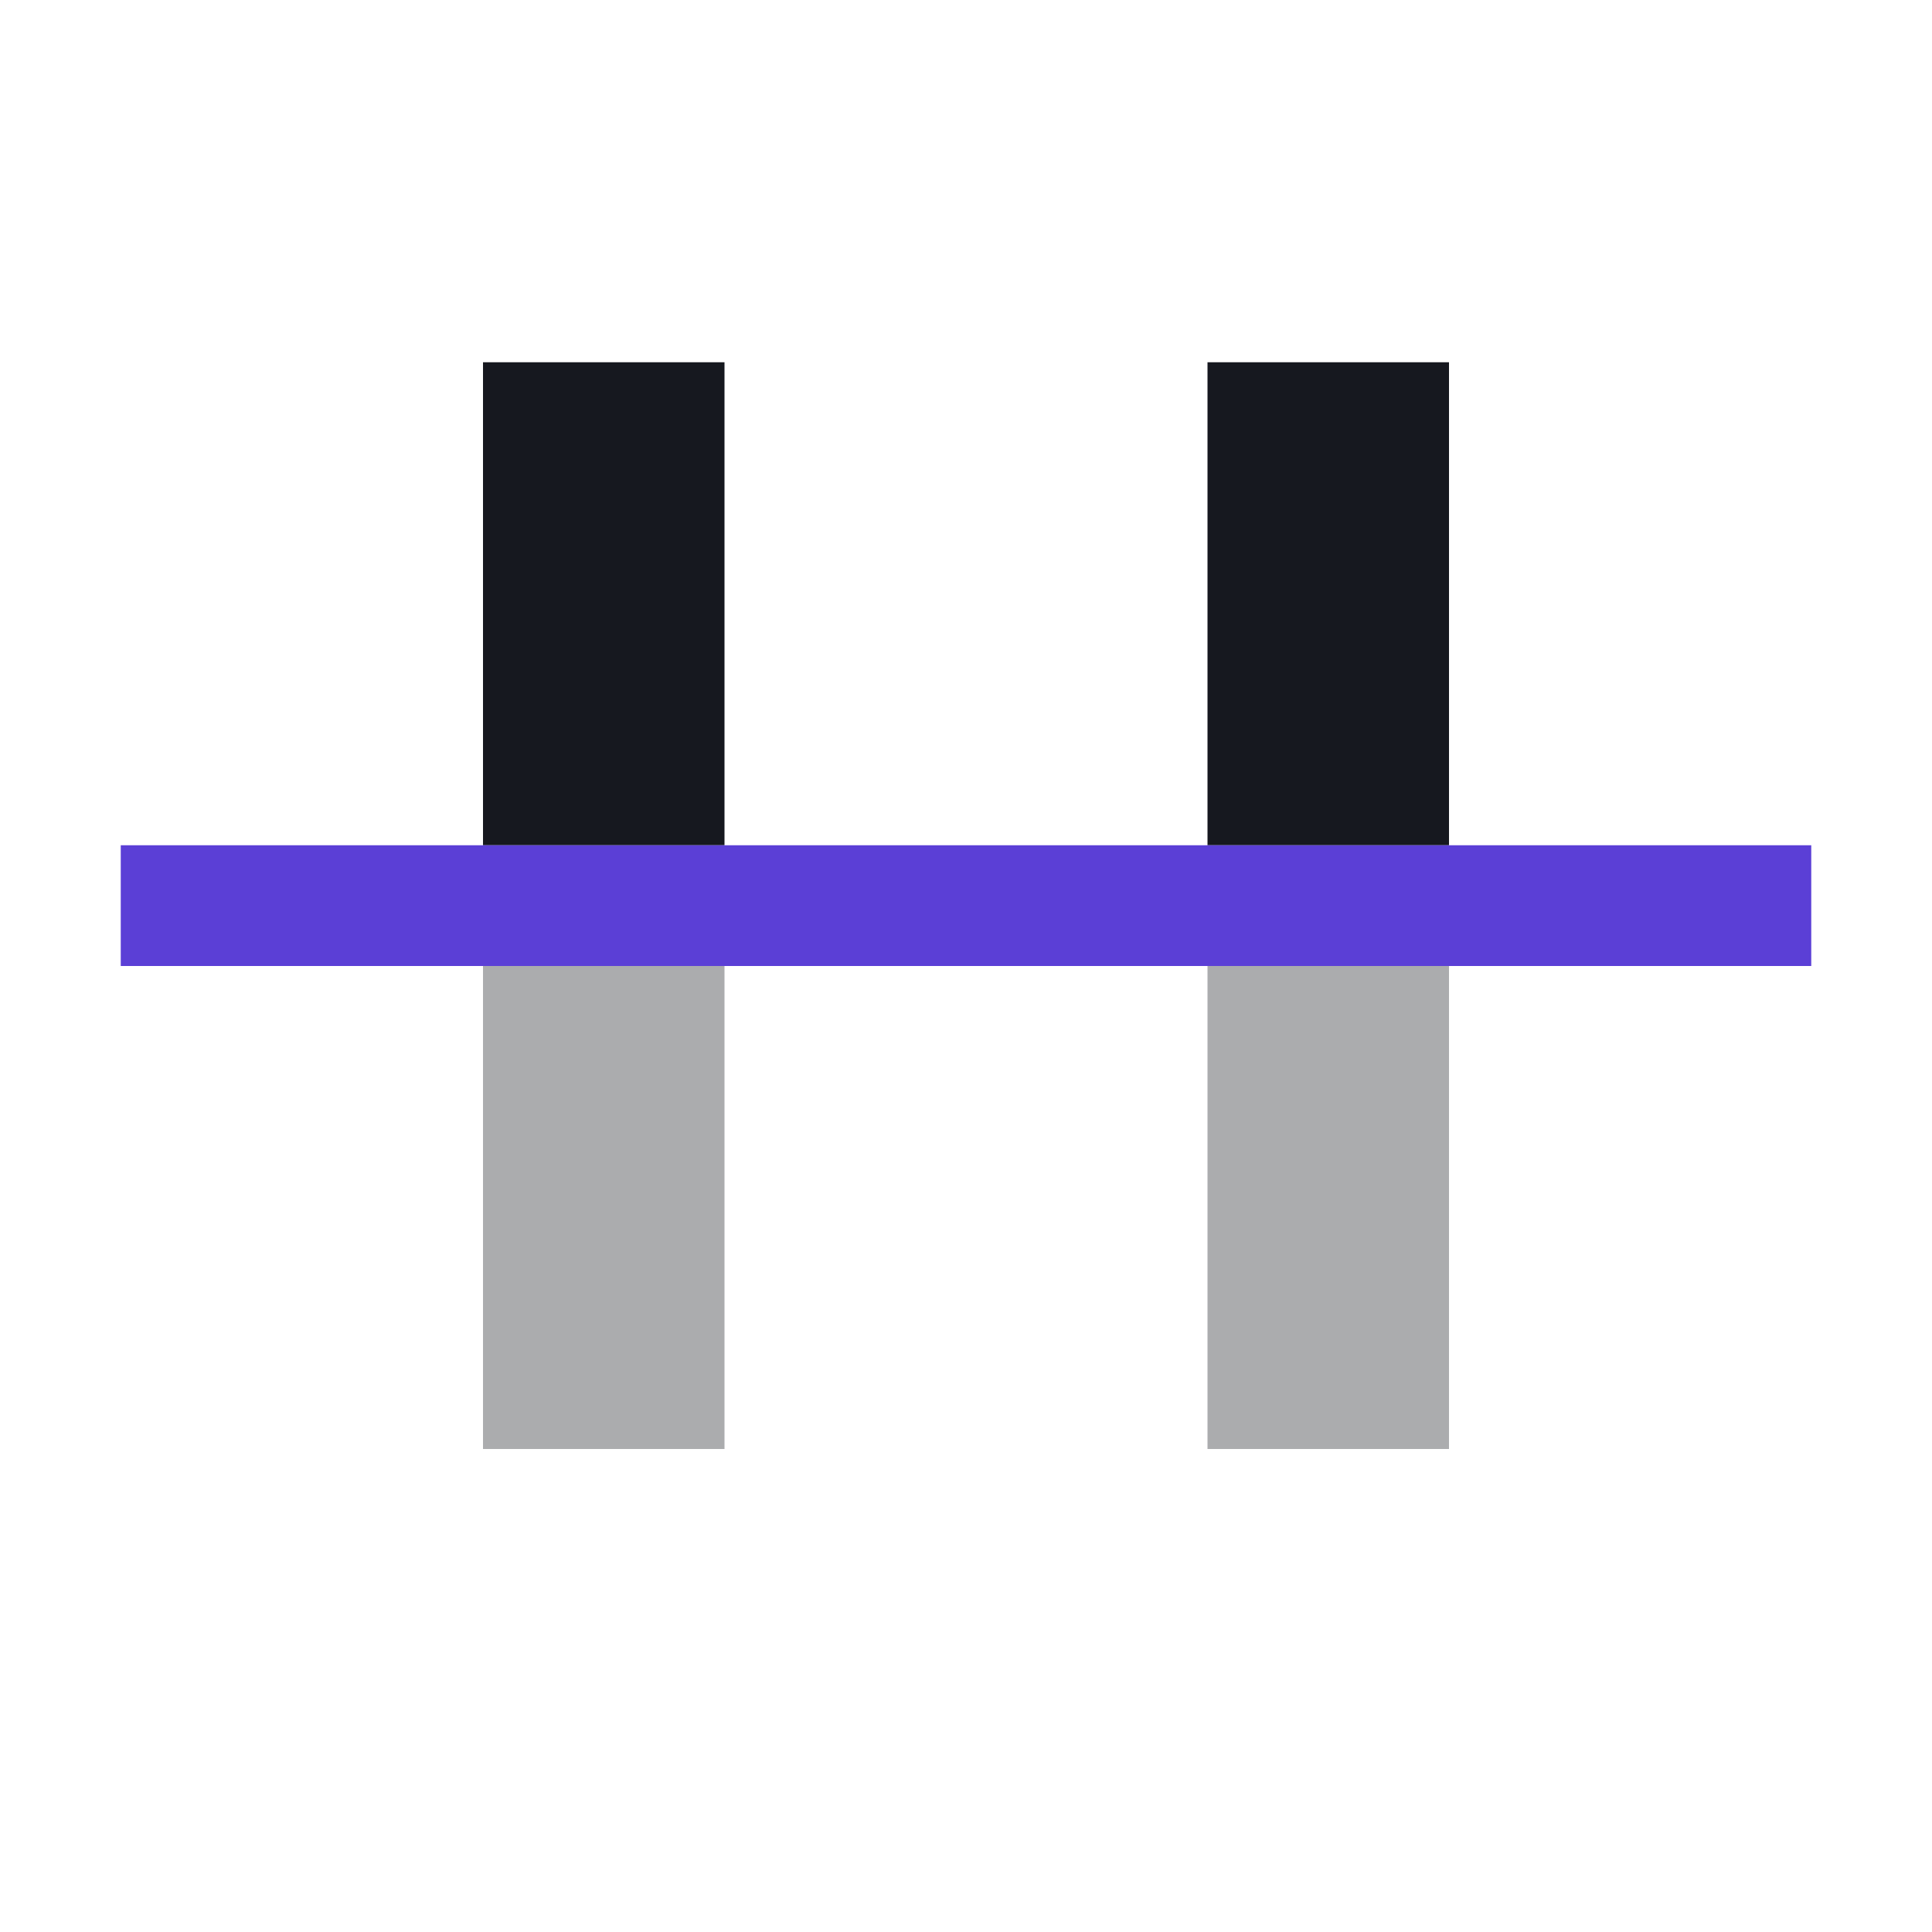
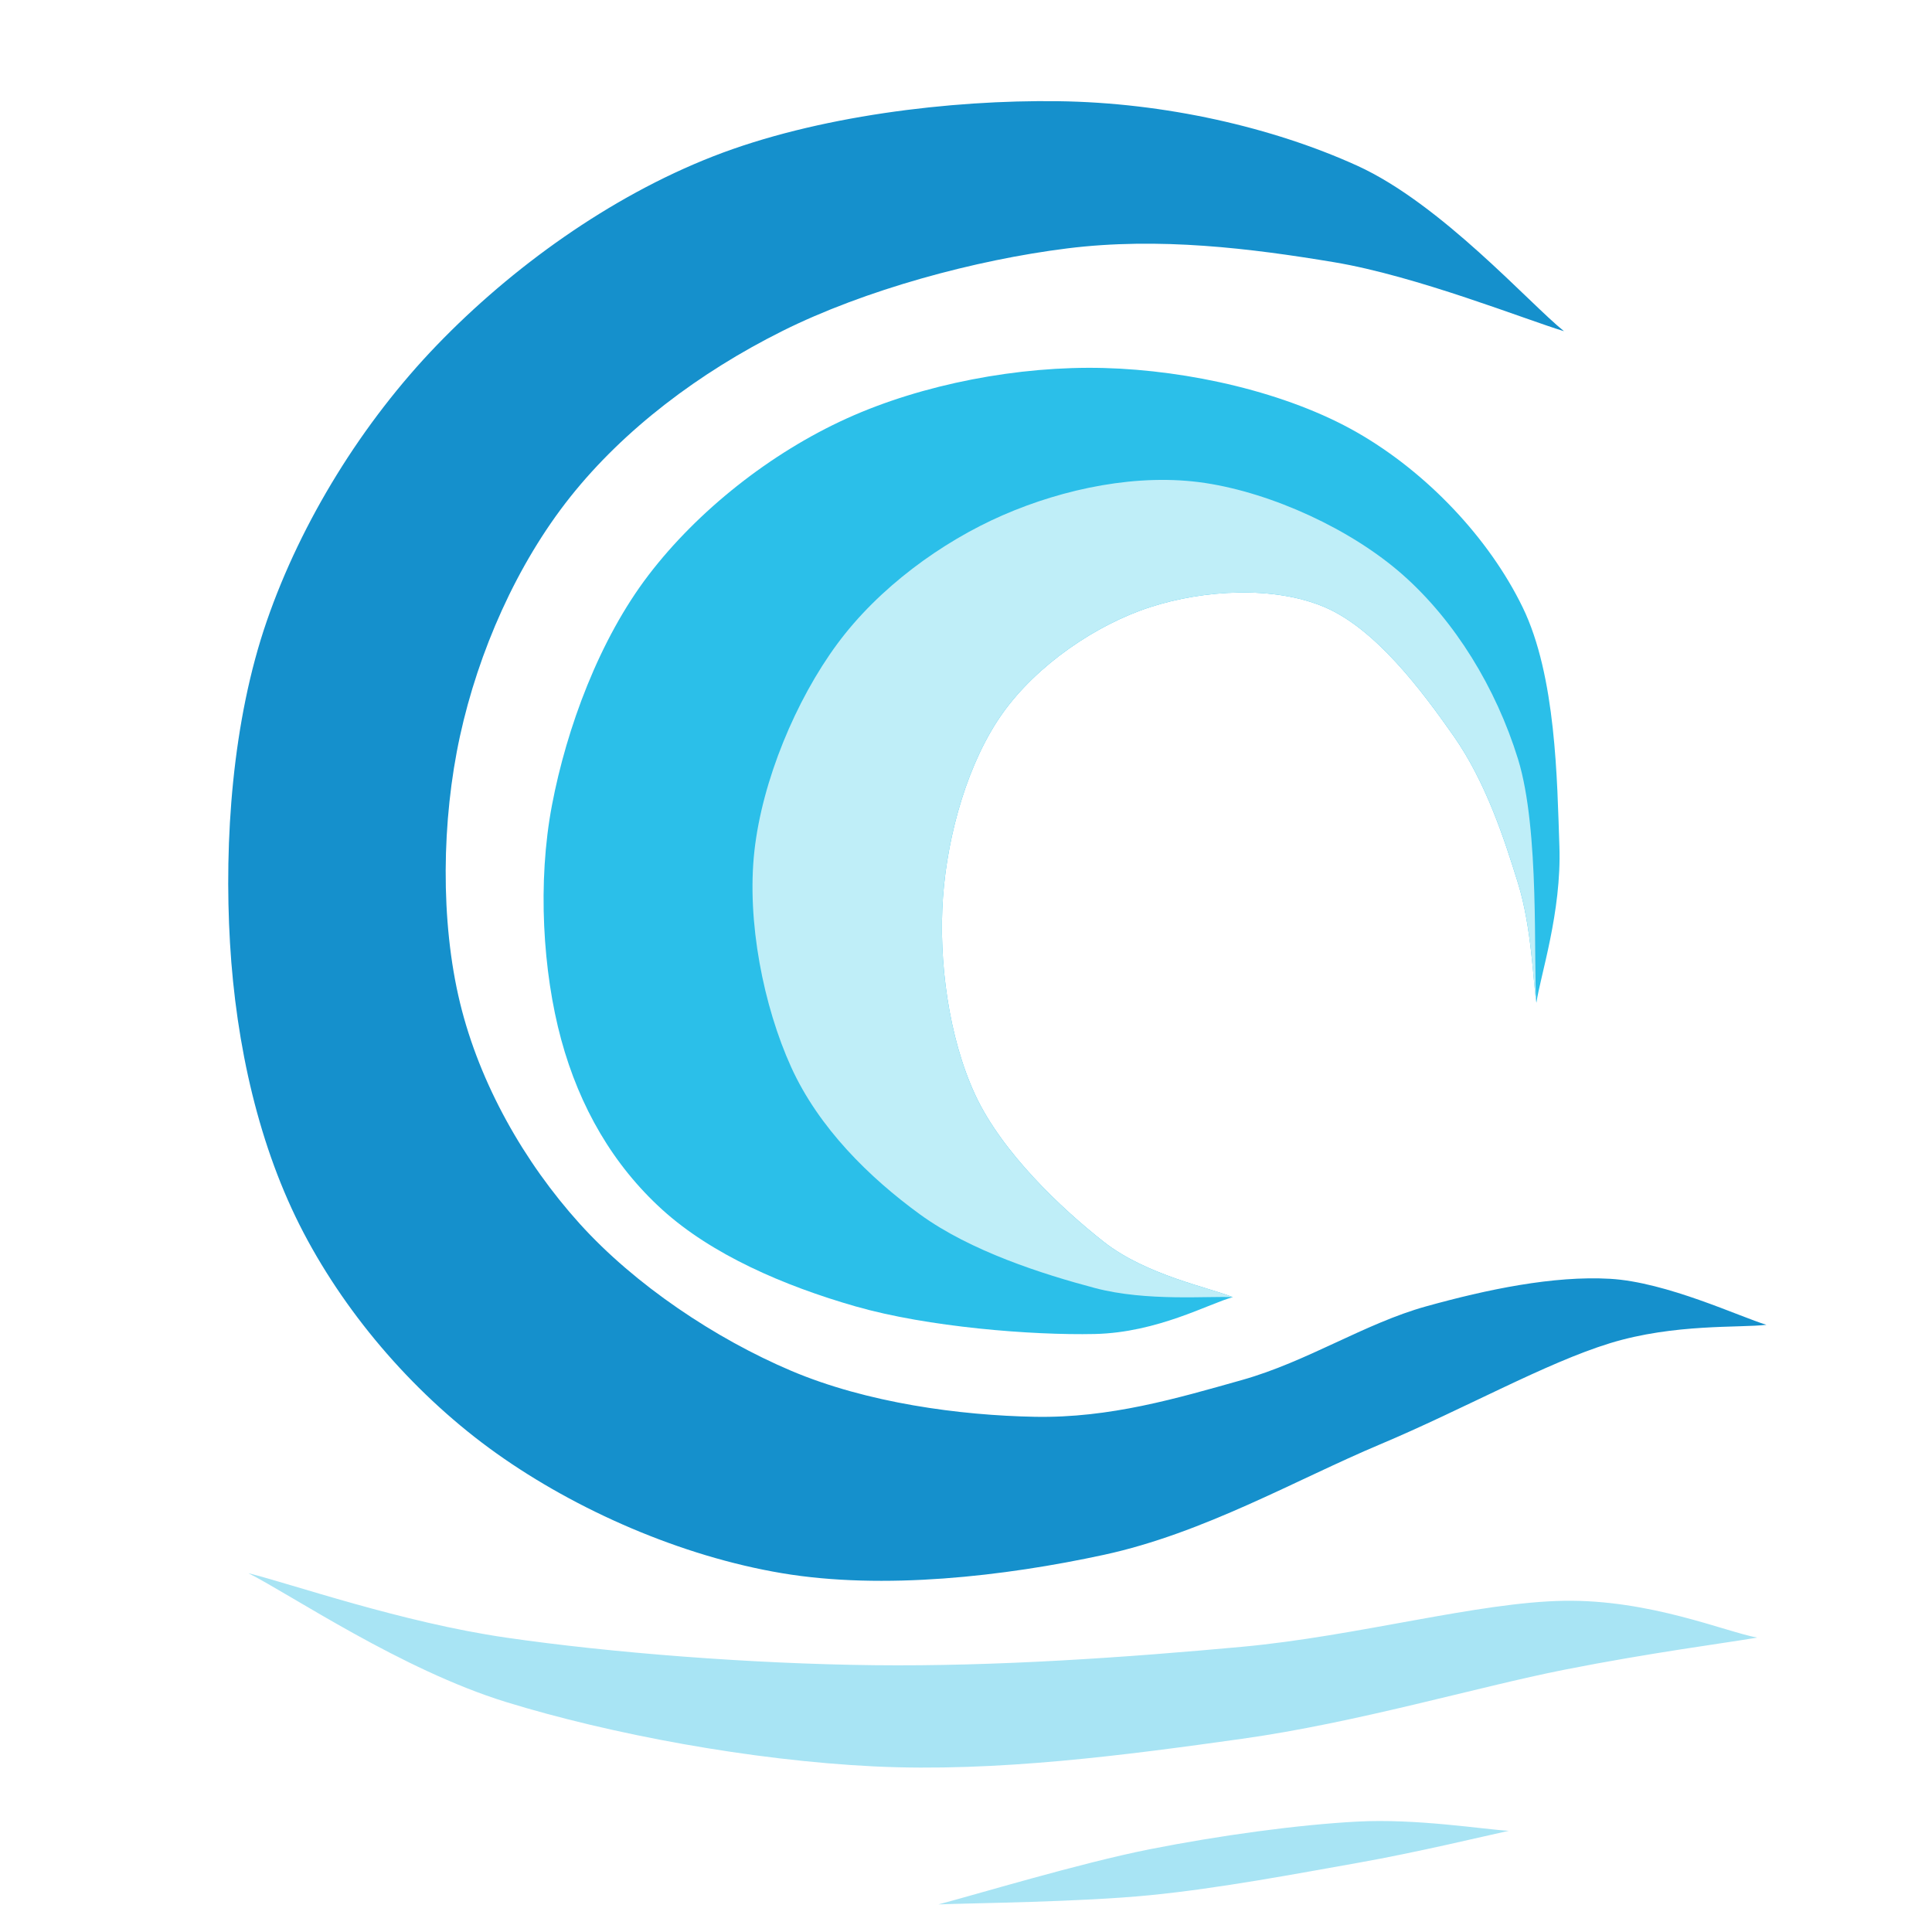
- <svg xmlns="http://www.w3.org/2000/svg" viewBox="0 0 16 16">
-   <g fill="#16181f">
-     <rect x="4" y="3" width="2" height="4" />
-     <rect x="10" y="3" width="2" height="4" />
+ <svg xmlns="http://www.w3.org/2000/svg" viewBox="50 30 420 420">
+   <g>
+     <path fill="#1590cc" d="M390 102 C382.5 96.0 363.3 74.3 345 66 C326.7 57.7 303.3 52.3 280 52 C256.7 51.7 227.5 55.2 205 64 C182.5 72.8 161.2 88.2 145 105 C128.8 121.8 115.5 143.3 108 165 C100.5 186.7 98.7 212.8 100 235 C101.3 257.2 106.3 279.5 116 298 C125.7 316.5 140.7 333.7 158 346 C175.3 358.3 198.0 368.3 220 372 C242.0 375.7 268.3 372.7 290 368 C311.7 363.3 331.7 351.7 350 344 C368.3 336.3 386.0 326.3 400 322 C414.0 317.7 428.3 318.7 434 318 C428.3 316.3 412.3 308.7 400 308 C387.7 307.3 373.3 310.3 360 314 C346.7 317.7 334.2 326.0 320 330 C305.8 334.0 291.3 338.3 275 338 C258.7 337.7 238.5 335.0 222 328 C205.5 321.0 188.0 309.3 176 296 C164.0 282.7 154.3 265.7 150 248 C145.7 230.3 146.0 208.3 150 190 C154.0 171.7 162.3 152.7 174 138 C185.7 123.3 202.0 111.0 220 102 C238.0 93.0 262.0 86.5 282 84 C302.0 81.5 322.0 84.0 340 87 C358.0 90.0 381.7 99.5 390 102 Z" />
+     <path fill="#2bbfe9" d="M384 248 C384.8 242.3 389.5 228.3 389 214 C388.5 199.7 388.3 177.0 381 162 C373.7 147.0 360.2 132.7 345 124 C329.8 115.3 308.5 110.5 290 110 C271.5 109.5 250.5 113.5 234 121 C217.5 128.5 201.7 141.0 191 155 C180.3 169.0 173.2 188.2 170 205 C166.8 221.8 168.0 241.3 172 256 C176.0 270.7 183.3 283.3 194 293 C204.7 302.7 220.3 309.5 236 314 C251.7 318.5 274.3 320.3 288 320 C301.7 319.7 313.0 313.3 318 312 C313.3 310.0 299.3 307.3 290 300 C280.7 292.7 267.8 280.5 262 268 C256.2 255.5 254.0 238.8 255 225 C256.0 211.2 260.5 195.5 268 185 C275.5 174.5 288.3 165.8 300 162 C311.7 158.2 327.0 157.3 338 162 C349.0 166.7 359.0 180.0 366 190 C373.0 200.0 377.0 212.3 380 222 C383.0 231.7 383.3 243.7 384 248 Z" />
+     <path fill="#bfeef8" d="M384 248 C383.3 239.2 384.8 210.5 380 195 C375.2 179.5 366.3 165.0 355 155 C343.7 145.0 326.5 137.2 312 135 C297.5 132.8 281.3 136.2 268 142 C254.7 147.8 241.0 157.8 232 170 C223.0 182.2 215.7 199.7 214 215 C212.3 230.3 216.0 248.8 222 262 C228.0 275.2 239.0 286.0 250 294 C261.0 302.0 276.7 307.0 288 310 C299.3 313.0 313.0 311.7 318 312 C313.3 310.0 299.3 307.3 290 300 C280.7 292.7 267.8 280.5 262 268 C256.2 255.5 254.0 238.8 255 225 C256.0 211.2 260.5 195.5 268 185 C275.5 174.5 288.3 165.8 300 162 C311.7 158.2 327.0 157.3 338 162 C349.0 166.7 359.0 180.0 366 190 C373.0 200.0 377.0 212.3 380 222 C383.0 231.7 383.3 243.7 384 248 Z" />
+     <path fill="#a8e4f4" d="M104 372 C113.3 376.7 137.3 393.0 160 400 C182.7 407.0 213.3 412.7 240 414 C266.7 415.3 295.0 411.5 320 408 C345.0 404.5 371.3 396.7 390 393 C408.7 389.3 425.0 387.2 432 386 C425.0 384.7 408.7 377.7 390 378 C371.3 378.3 345.0 385.7 320 388 C295.0 390.3 266.7 392.3 240 392 C213.3 391.7 182.7 389.3 160 386 C137.3 382.7 113.3 374.3 104 372 Z" />
+     <path fill="#a8e4f4" d="M254 444 C261.7 443.7 284.8 443.5 300 442 C315.2 440.5 332.0 437.3 345 435 C358.0 432.7 372.5 429.2 378 428 C372.5 427.7 358.0 425.3 345 426 C332.0 426.7 315.2 429.0 300 432 C284.8 435.0 261.7 442.0 254 444 Z" />
  </g>
-   <g fill="#16181f" opacity=".36">
-     <rect x="4" y="8" width="2" height="4" />
-     <rect x="10" y="8" width="2" height="4" />
-   </g>
-   <rect x="1" y="7" width="14" height="1" fill="#5b3fd6" />
</svg>
